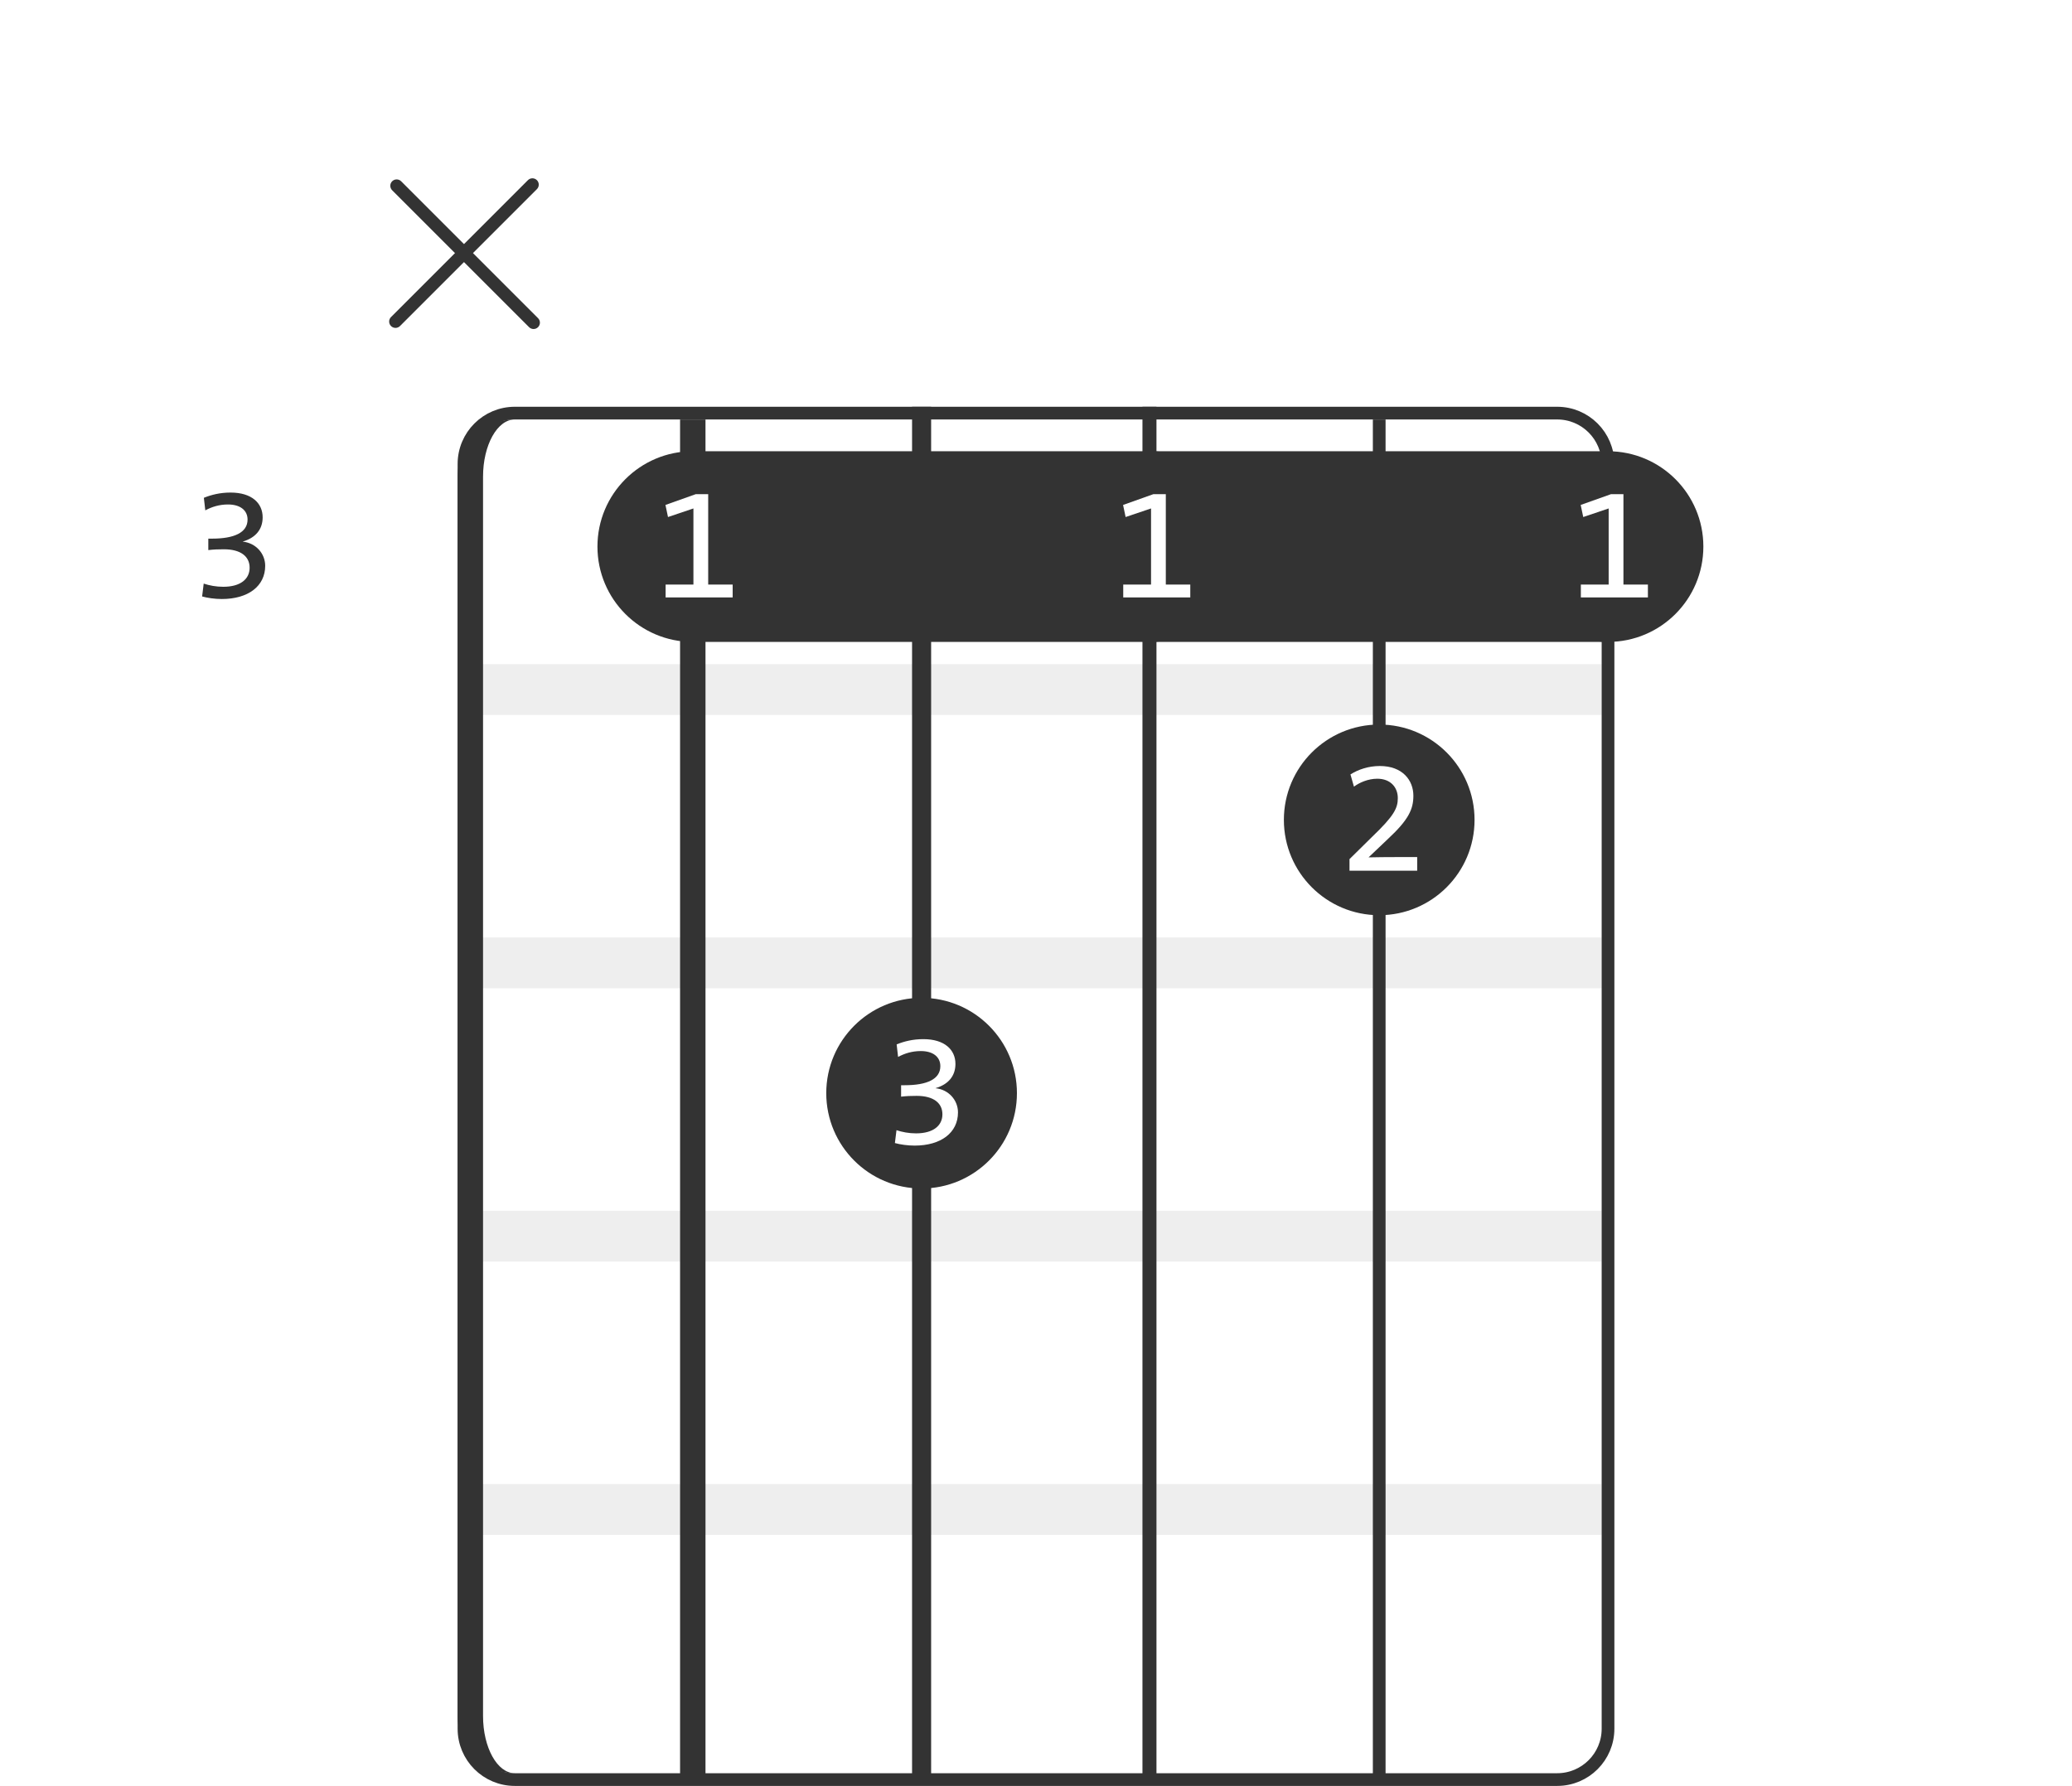
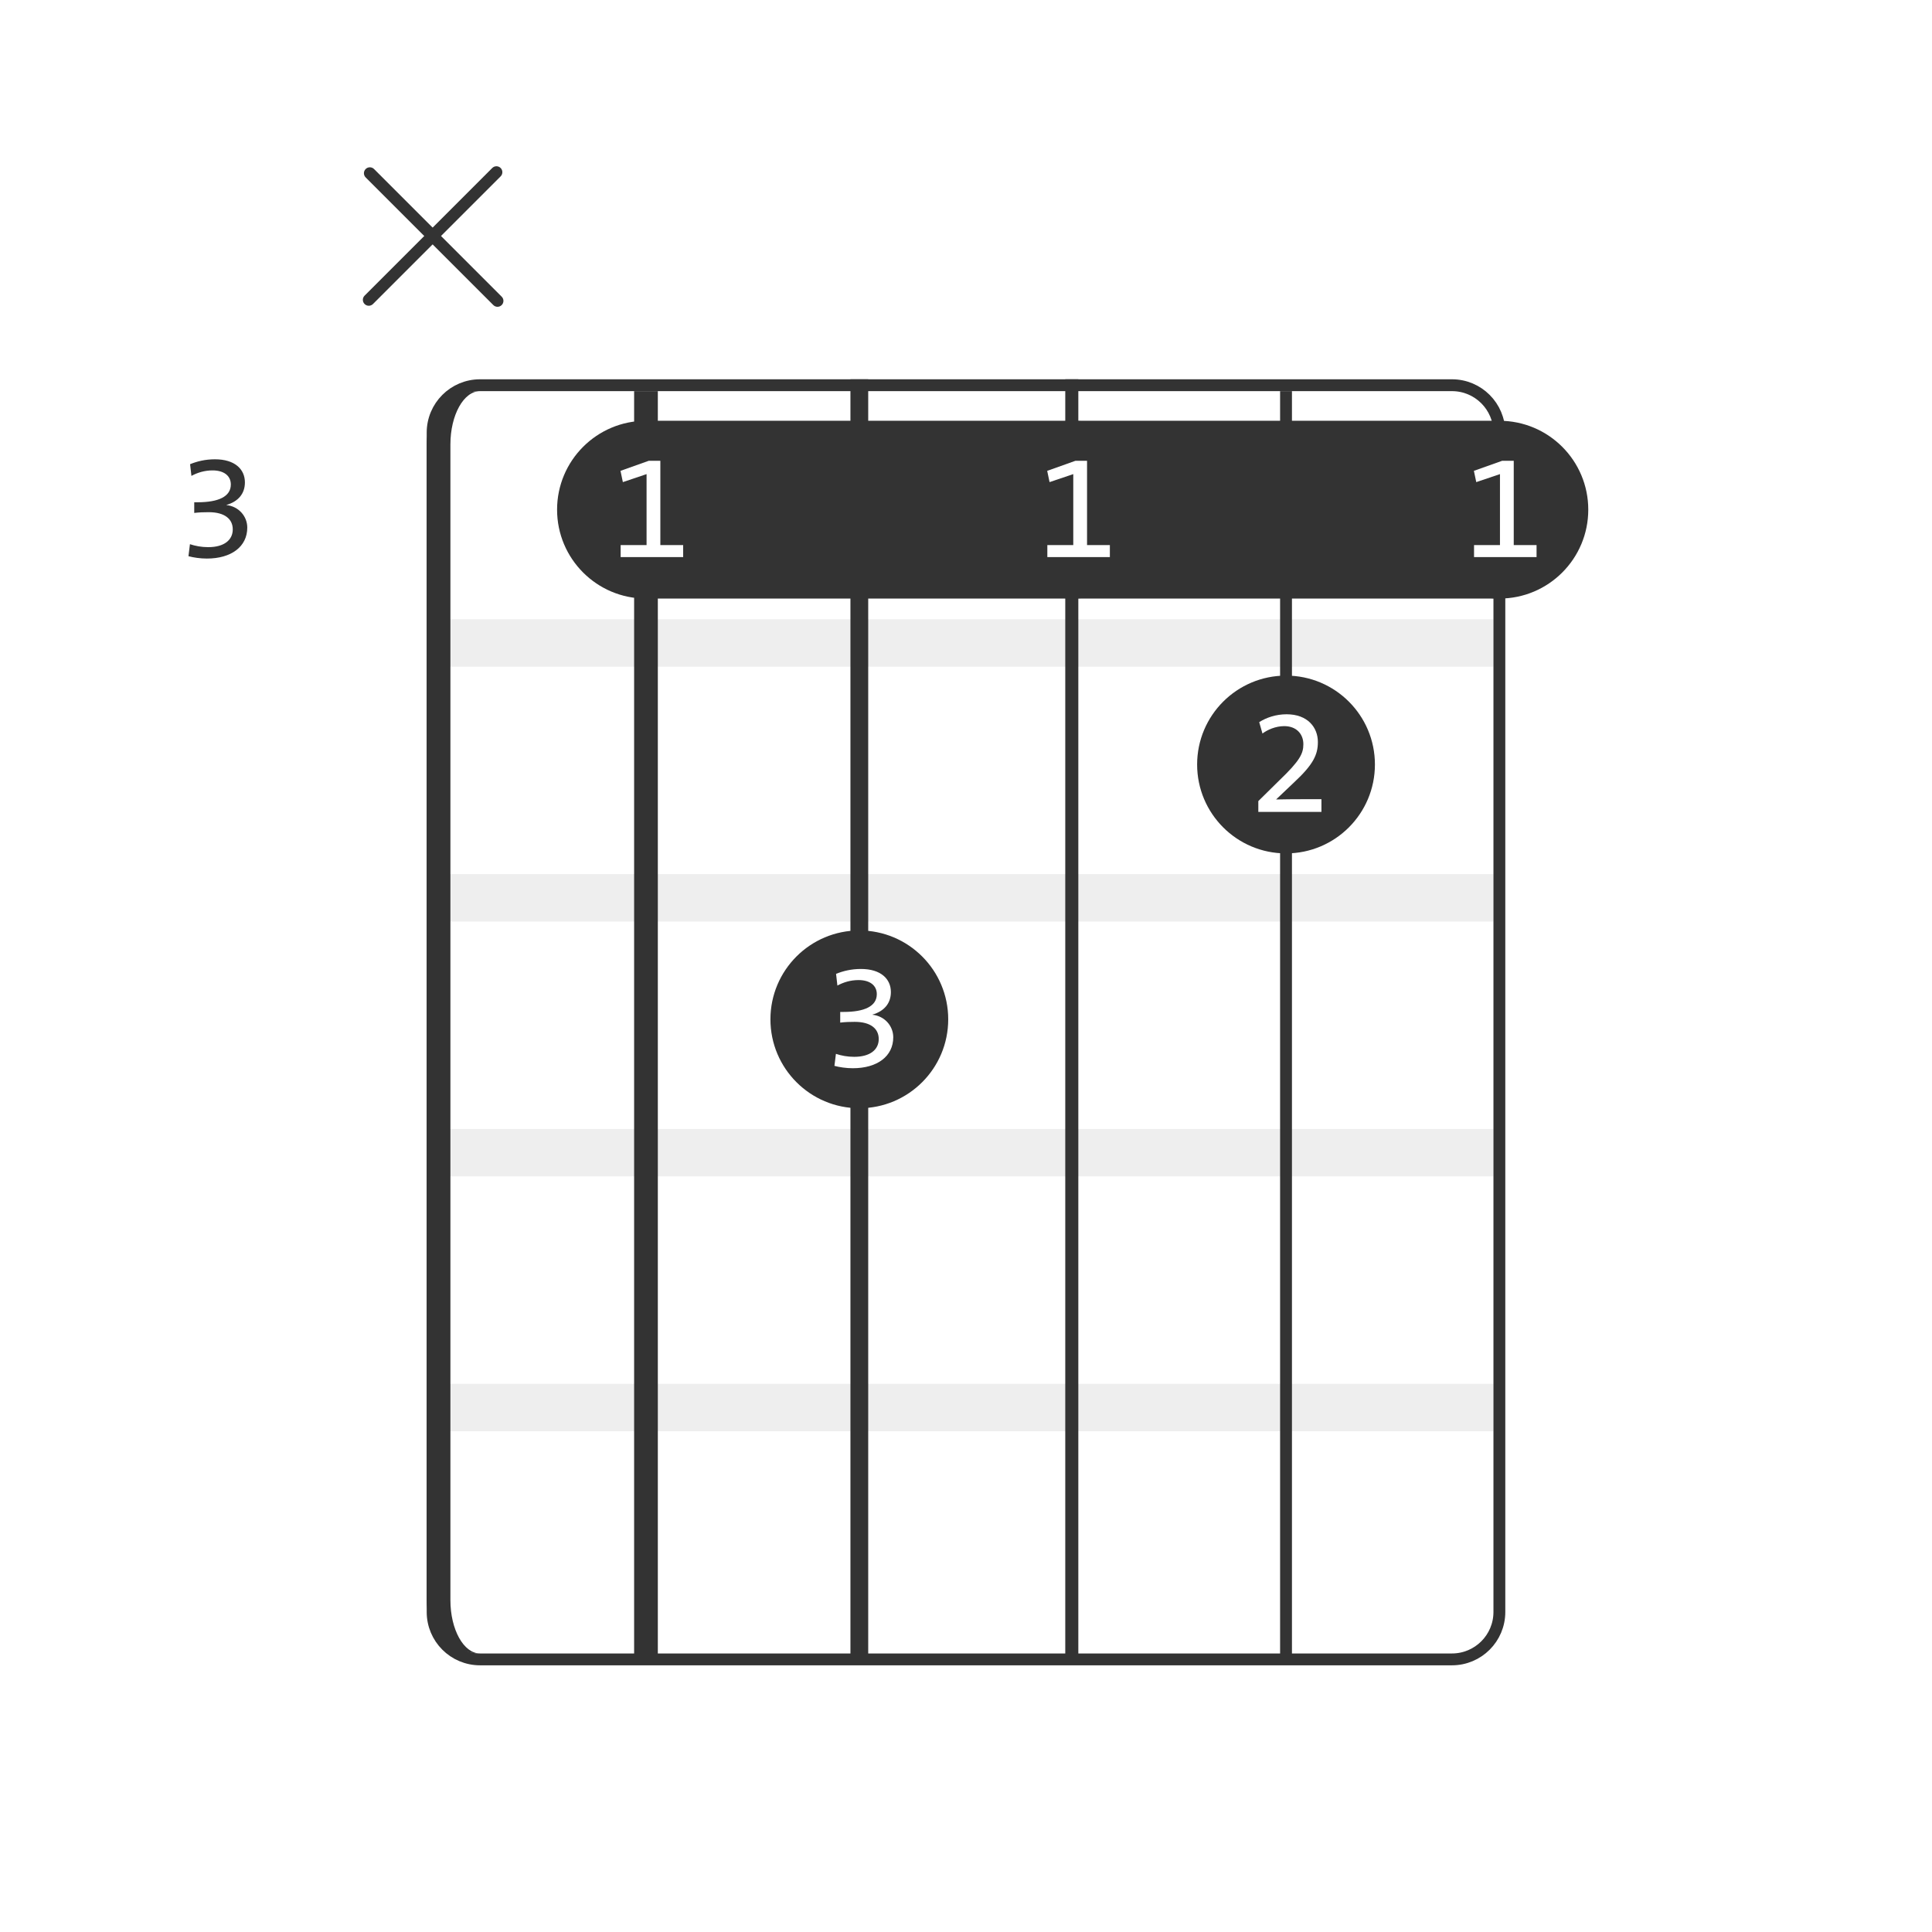
<svg xmlns="http://www.w3.org/2000/svg" xmlns:xlink="http://www.w3.org/1999/xlink" version="1.1">
  <defs>
    <symbol id="circle-1-black">
      <svg width="30" height="30" viewBox="0 0 30 30">
        <polygon fill="#333" points="21.275 23 10.725 23 10.725 20.975 15.1 20.975 15.1 9 11.1 10.35 10.7 8.45 15.475 6.75 17.425 6.75 17.425 20.975 21.275 20.975" />
      </svg>
    </symbol>
    <symbol id="circle-2-black">
      <svg width="30" height="30" viewBox="0 0 30 30">
        <path fill="#333" d="M10.975,17 L0.325,17 L0.325,15.175 L3.9,11.65 C7.35,8.35 7.925,7.15 7.925,5.575 C7.925,3.875 6.775,2.525 4.7,2.525 C3.225,2.525 1.85,3.15 1.025,3.775 L0.475,1.85 C1.7,1.075 3.3,0.525 5.1,0.525 C8.65,0.525 10.375,2.75 10.375,5.2 C10.375,7.325 9.625,8.975 6.375,12 L3.35,14.875 L3.35,14.9 C4.4,14.875 6.225,14.85 8.5,14.85 L10.975,14.85 L10.975,17 Z" transform="translate(10 6)" />
      </svg>
    </symbol>
    <symbol id="circle-3-black">
      <svg width="30" height="30" viewBox="0 0 30 30">
        <path fill="#333" d="M10.8,22.85 L11.05,20.825 C11.95,21.125 13,21.325 14.125,21.325 C16.85,21.325 18.275,20.1 18.275,18.325 C18.275,16.55 16.875,15.425 14.225,15.425 C13.325,15.425 12.625,15.45 11.775,15.55 L11.775,13.75 L12.35,13.75 C15.85,13.75 17.95,12.8 17.95,10.75 C17.95,9.275 16.775,8.375 14.875,8.375 C13.5,8.375 12.325,8.75 11.3,9.3 L11.075,7.325 C12.25,6.85 13.625,6.5 15.275,6.5 C18.625,6.5 20.325,8.175 20.325,10.4 C20.325,12.325 19.175,13.625 17.225,14.2 L17.2,14.225 C19.225,14.425 20.725,16.075 20.725,18.025 C20.725,21.225 18.05,23.25 13.9,23.25 C12.775,23.25 11.625,23.075 10.8,22.85 Z" />
      </svg>
    </symbol>
    <symbol id="circle-4-black">
      <svg width="30" height="30" viewBox="0 0 30 30">
        <path fill="#333" d="M20.575,19.25 L17.9,19.25 L17.9,23 L15.675,23 L15.675,19.25 L8.125,19.25 L7.95,17.425 L14.85,6.75 L17.9,6.75 L17.9,17.2 L20.575,17.2 L20.575,19.25 Z M15.7,17.2 L15.7,9 L15.675,9 L10.25,17.275 C11.75,17.2 14.7,17.2 15.7,17.2 Z" />
      </svg>
    </symbol>
    <symbol id="circle-5-black">
      <svg width="30" height="30" viewBox="0 0 30 30">
        <path fill="#333" d="M11,22.9 L11,20.825 C11.925,21.125 12.975,21.3 14.175,21.3 C16.85,21.3 18.325,19.975 18.325,17.95 C18.325,15.95 16.65,14.925 14.075,14.925 C13.025,14.925 12,15 11.35,15.125 L11.35,6.75 L20.15,6.75 L20.15,8.9 L13.45,8.9 L13.45,13.15 C13.875,13.125 14.45,13.1 14.825,13.1 C18.7,13.1 20.75,15.1 20.75,17.675 C20.75,21.025 18.05,23.225 14,23.225 C12.9,23.225 11.975,23.125 11,22.9 Z" />
      </svg>
    </symbol>
    <symbol id="circle-6-black">
      <svg width="30" height="30" viewBox="0 0 30 30">
        <path fill="#333" d="M19.951 6.6V8.575C19.451 8.5 18.951 8.45 18.301 8.45C14.976 8.45 13.226 10.375 12.601 13.675C12.551 13.925 12.476 14.35 12.401 14.9H12.426C13.226 13.525 14.726 12.775 16.451 12.775C19.701 12.775 21.501 14.875 21.501 17.525C21.501 20.975 19.251 23.25 15.851 23.25C12.326 23.25 10.176 20.75 10.176 16.4C10.176 9.45 13.626 6.525 18.476 6.525C19.001 6.525 19.601 6.55 19.951 6.6ZM19.201 17.9C19.201 15.975 18.101 14.65 15.976 14.65C13.876 14.65 12.651 16.325 12.651 17.725C12.651 19.75 13.826 21.4 16.051 21.4C18.051 21.4 19.201 19.95 19.201 17.9Z" />
      </svg>
    </symbol>
    <symbol id="circle-7-black">
      <svg width="30" height="30" viewBox="0 0 30 30">
        <path fill="#333" d="M21.25,6.75 L21.25,8.7 C18.725,13.4 16.45,18.75 15,23 L12.375,23 C14.025,18.475 16.275,13.275 18.65,8.9 C18.075,8.925 14.8,8.95 12.475,8.95 L10.275,8.95 L10.275,6.75 L21.25,6.75 Z" />
      </svg>
    </symbol>
    <symbol id="circle-8-black">
      <svg width="30" height="30" viewBox="0 0 30 30">
        <path fill="#333" d="M20.75,18.825 C20.75,21.55 18.3,23.25 15.1,23.25 C11.85,23.25 9.725,21.65 9.725,19.175 C9.725,17.1 11.375,15.85 13.2,14.8 C11.3,13.825 10.125,12.675 10.125,10.8 C10.125,8.325 12.25,6.5 15.375,6.5 C18.5,6.5 20.35,8.15 20.35,10.45 C20.35,12.325 18.925,13.475 17.25,14.475 C19.05,15.4 20.75,16.55 20.75,18.825 Z M18.05,10.65 C18.05,9.175 16.925,8.3 15.2,8.3 C13.45,8.3 12.45,9.35 12.45,10.6 C12.45,11.95 13.375,12.65 15.375,13.625 C16.825,12.8 18.05,11.975 18.05,10.65 Z M18.4,19.05 C18.4,17.275 16.825,16.475 15.075,15.675 C13.5,16.55 12.075,17.475 12.075,19 C12.075,20.4 13.225,21.4 15.325,21.4 C17.05,21.4 18.4,20.55 18.4,19.05 Z" />
      </svg>
    </symbol>
    <symbol id="circle-9-black">
      <svg width="30" height="30" viewBox="0 0 30 30">
        <path fill="#333" d="M10.9,23.05 L10.9,21.025 C11.6,21.2 12.4,21.275 13.15,21.275 C16.35,21.275 18.1,19.625 18.675,16.4 C18.75,15.925 18.8,15.625 18.9,15.2 L18.875,15.2 C18.075,16.35 16.7,17.05 14.975,17.05 C11.775,17.05 10,14.95 10,12.15 C10,8.725 12.35,6.5 15.6,6.5 C19,6.5 21.225,8.575 21.225,13.35 C21.225,20.45 17.725,23.225 12.9,23.225 C12.25,23.225 11.55,23.175 10.9,23.05 Z M18.725,12 C18.725,9.9 17.575,8.35 15.425,8.35 C13.45,8.35 12.275,9.875 12.275,11.8 C12.275,13.825 13.425,15.125 15.425,15.125 C17.55,15.125 18.725,13.7 18.725,12 Z" />
      </svg>
    </symbol>
    <symbol id="circle-0-black">
      <svg width="30" height="30" viewBox="0 0 30 30">
        <path fill="#333" d="M20.925,14.7 C20.925,20.925 18.05,23.25 15.1,23.25 C11.525,23.25 9.55,21.05 9.55,14.8 C9.55,9.1 12,6.5 15.4,6.5 C18.625,6.5 20.925,8.425 20.925,14.7 Z M18.5,14.85 C18.5,10.025 17.45,8.4 15.225,8.4 C13.375,8.4 11.975,10 11.975,14.65 C11.975,19.25 12.825,21.325 15.225,21.325 C17.275,21.325 18.5,19.25 18.5,14.85 Z" />
      </svg>
    </symbol>
    <symbol id="bar-middle">
      <svg width="36" height="30" viewBox="0 0 36 30">
        <rect width="36" height="30" fill="#333" fill-rule="evenodd" />
      </svg>
    </symbol>
    <symbol id="bar-end">
      <svg width="15" height="30" viewBox="0 0 15 30">
        <path fill="#333" fill-rule="evenodd" d="M15,0 C6.716,0 0,6.716 0,15 C0,23.284 6.716,30 15,30 L15,0 Z" />
      </svg>
    </symbol>
    <symbol id="circle-1">
      <svg width="30" height="30" viewBox="0 0 30 30">
        <g fill="none" fill-rule="evenodd">
          <circle cx="15" cy="15" r="15" fill="#333" />
          <polygon fill="#FFF" fill-rule="nonzero" points="21.275 23 10.725 23 10.725 20.975 15.1 20.975 15.1 9 11.1 10.35 10.7 8.45 15.475 6.75 17.425 6.75 17.425 20.975 21.275 20.975" />
        </g>
      </svg>
    </symbol>
    <symbol id="circle-2">
      <svg width="30" height="30" viewBox="0 0 30 30">
        <g fill="none" fill-rule="evenodd" transform="translate(0 -2)">
          <circle cx="15" cy="17" r="15" fill="#333" />
          <path fill="#FFF" fill-rule="nonzero" d="M20.975,25 L10.325,25 L10.325,23.175 L13.9,19.65 C17.35,16.35 17.925,15.15 17.925,13.575 C17.925,11.875 16.775,10.525 14.7,10.525 C13.225,10.525 11.85,11.15 11.025,11.775 L10.475,9.85 C11.7,9.075 13.3,8.525 15.1,8.525 C18.65,8.525 20.375,10.75 20.375,13.2 C20.375,15.325 19.625,16.975 16.375,20 L13.35,22.875 L13.35,22.9 C14.4,22.875 16.225,22.85 18.5,22.85 L20.975,22.85 L20.975,25 Z" />
        </g>
      </svg>
    </symbol>
    <symbol id="circle-3">
      <svg width="30" height="30" viewBox="0 0 30 30">
        <g fill="none" fill-rule="evenodd" transform="translate(0 -2)">
          <circle cx="15" cy="17" r="15" fill="#333" />
          <path fill="#FFF" fill-rule="nonzero" d="M10.8,24.85 L11.05,22.825 C11.95,23.125 13,23.325 14.125,23.325 C16.85,23.325 18.275,22.1 18.275,20.325 C18.275,18.55 16.875,17.425 14.225,17.425 C13.325,17.425 12.625,17.45 11.775,17.55 L11.775,15.75 L12.35,15.75 C15.85,15.75 17.95,14.8 17.95,12.75 C17.95,11.275 16.775,10.375 14.875,10.375 C13.5,10.375 12.325,10.75 11.3,11.3 L11.075,9.325 C12.25,8.85 13.625,8.5 15.275,8.5 C18.625,8.5 20.325,10.175 20.325,12.4 C20.325,14.325 19.175,15.625 17.225,16.2 L17.2,16.225 C19.225,16.425 20.725,18.075 20.725,20.025 C20.725,23.225 18.05,25.25 13.9,25.25 C12.775,25.25 11.625,25.075 10.8,24.85 Z" />
        </g>
      </svg>
    </symbol>
    <symbol id="circle-4">
      <svg width="30" height="30" viewBox="0 0 30 30">
        <g fill="none" fill-rule="evenodd" transform="translate(0 -2)">
          <circle cx="15" cy="17" r="15" fill="#333" />
          <path fill="#FFF" fill-rule="nonzero" d="M20.575,21.25 L17.9,21.25 L17.9,25 L15.675,25 L15.675,21.25 L8.125,21.25 L7.95,19.425 L14.85,8.75 L17.9,8.75 L17.9,19.2 L20.575,19.2 L20.575,21.25 Z M15.7,19.2 L15.7,11 L15.675,11 L10.25,19.275 C11.75,19.2 14.7,19.2 15.7,19.2 Z" />
        </g>
      </svg>
    </symbol>
    <symbol id="grid-guitar-2">
      <svg width="182" height="225" viewBox="0 0 182 209" fill="none">
        <path d="M1 48.5H180V40.5H1V48.5Z" fill="#EEEEEE" />
        <path d="M1 91.5H180V83.5H1V91.5Z" fill="#EEEEEE" />
        <path d="M1 134.5H180V126.5H1V134.5Z" fill="#EEEEEE" />
        <path d="M1 177.5H180V169.5H1V177.5Z" fill="#EEEEEE" />
        <rect x="1" y="1" width="180" height="215" rx="8" stroke="#333333" stroke-width="2" />
        <path fill-rule="evenodd" clip-rule="evenodd" d="M39 2L39 216L35 216L35 2L39 2Z" fill="#333333" />
        <path fill-rule="evenodd" clip-rule="evenodd" d="M74.5 6.47666e-06L74.5 216L71.5 216L71.5 6.61612e-06L74.5 6.47666e-06Z" fill="#333333" />
        <path fill-rule="evenodd" clip-rule="evenodd" d="M109.954 6.51366e-06L109.954 216L107.75 216L107.75 6.61612e-06L109.954 6.51366e-06Z" fill="#333333" />
        <path fill-rule="evenodd" clip-rule="evenodd" d="M146 2L146 216L144 216L144 2L146 2Z" fill="#333333" />
        <path d="M0 11C0 6.029 4.029 2 9 2C6.239 2 4 6.029 4 11V206C4 210.971 6.239 215 9 215C4.029 215 0 210.971 0 206V11Z" fill="#333333" />
      </svg>
    </symbol>
    <symbol id="grid-guitar-1">
      <svg width="182" height="225" viewBox="0 0 182 225" fill="none">
        <path d="M1 56.5H180V48.5H1V56.5Z" fill="#EEEEEE" />
        <path d="M1 99.5H180V91.5H1V99.5Z" fill="#EEEEEE" />
        <path d="M1 142.5H180V134.5H1V142.5Z" fill="#EEEEEE" />
        <path d="M1 185.5H180V177.5H1V185.5Z" fill="#EEEEEE" />
        <rect x="1" y="1" width="180" height="223" rx="8" stroke="#333333" stroke-width="2" />
        <path d="M1 9H181V216C181 220.418 177.418 224 173 224H9C4.582 224 1 220.418 1 216V9Z" stroke="#333333" stroke-width="2" />
        <path fill-rule="evenodd" clip-rule="evenodd" d="M39 10L39 224L35 224L35 10L39 10Z" fill="#333333" />
        <path fill-rule="evenodd" clip-rule="evenodd" d="M4 9L4 216L0 216L9.04826e-06 9L4 9Z" fill="#333333" />
        <path fill-rule="evenodd" clip-rule="evenodd" d="M74.5 8L74.5 224L71.5 224L71.5 8L74.5 8Z" fill="#333333" />
        <path fill-rule="evenodd" clip-rule="evenodd" d="M109.954 8L109.954 224L107.75 224L107.75 8L109.954 8Z" fill="#333333" />
        <path fill-rule="evenodd" clip-rule="evenodd" d="M146 10L146 224L144 224L144 10L146 10Z" fill="#333333" />
        <path d="M0 9H4V214C4 218.971 6.239 223 9 223C4.029 223 0 218.971 0 214V9Z" fill="#333333" />
      </svg>
    </symbol>
    <symbol id="o">
      <svg width="30" height="30" viewBox="0 0 30 30">
        <path fill="#333" d="M15,28 C22.18,28 28,22.18 28,15 C28,7.82 22.18,2 15,2 C7.82,2 2,7.82 2,15 C2,22.18 7.82,28 15,28 Z M15,26 C8.925,26 4,21.075 4,15 C4,8.925 8.925,4 15,4 C21.075,4 26,8.925 26,15 C26,21.075 21.075,26 15,26 Z" />
      </svg>
    </symbol>
    <symbol id="x">
      <svg width="30" height="30" viewBox="0 0 30 30">
        <g fill="#333" transform="translate(4 4)">
          <path d="M-0.479,0.76 L21.061,22.3 C21.452,22.69 22.085,22.69 22.475,22.3 C22.866,21.909 22.866,21.276 22.475,20.885 L0.936,-0.654 C0.545,-1.045 -0.088,-1.045 -0.479,-0.654 C-0.869,-0.264 -0.869,0.37 -0.479,0.76 Z" transform="rotate(-90 10.998 10.823)" />
          <path d="M-0.3,0.936 L21.24,22.475 C21.63,22.866 22.264,22.866 22.654,22.475 C23.045,22.085 23.045,21.452 22.654,21.061 L1.115,-0.479 C0.724,-0.869 0.091,-0.869 -0.3,-0.479 C-0.69,-0.088 -0.69,0.545 -0.3,0.936 Z" />
        </g>
      </svg>
    </symbol>
  </defs>
  <symbol id="chord">
-     <svg width="326" height="281" version="1.1">
+     <svg width="326" height="326" version="1.1">
      <rect width="100%" height="100%" fill="white" />
      <use x="72" y="56" width="182" height="225" xlink:href="#grid-guitar-2" />
      <use x="21" y="71" width="30" height="30" xlink:href="#circle-3-black" />
      <use x="109" y="71" width="36" height="30" xlink:href="#bar-middle" />
      <use x="145" y="71" width="36" height="30" xlink:href="#bar-middle" />
      <use x="181" y="71" width="36" height="30" xlink:href="#bar-middle" />
      <use x="217" y="71" width="36" height="30" xlink:href="#bar-middle" />
      <use x="58" y="25" width="30" height="30" xlink:href="#x" />
      <use x="94" y="71" width="30" height="30" xlink:href="#circle-1" />
      <use x="130" y="157" width="30" height="30" xlink:href="#circle-3" />
      <use x="166" y="71" width="30" height="30" xlink:href="#circle-1" />
      <use x="202" y="114" width="30" height="30" xlink:href="#circle-2" />
      <use x="238" y="71" width="30" height="30" xlink:href="#circle-1" />
    </svg>
  </symbol>
  <use xlink:href="#chord" />
</svg>
